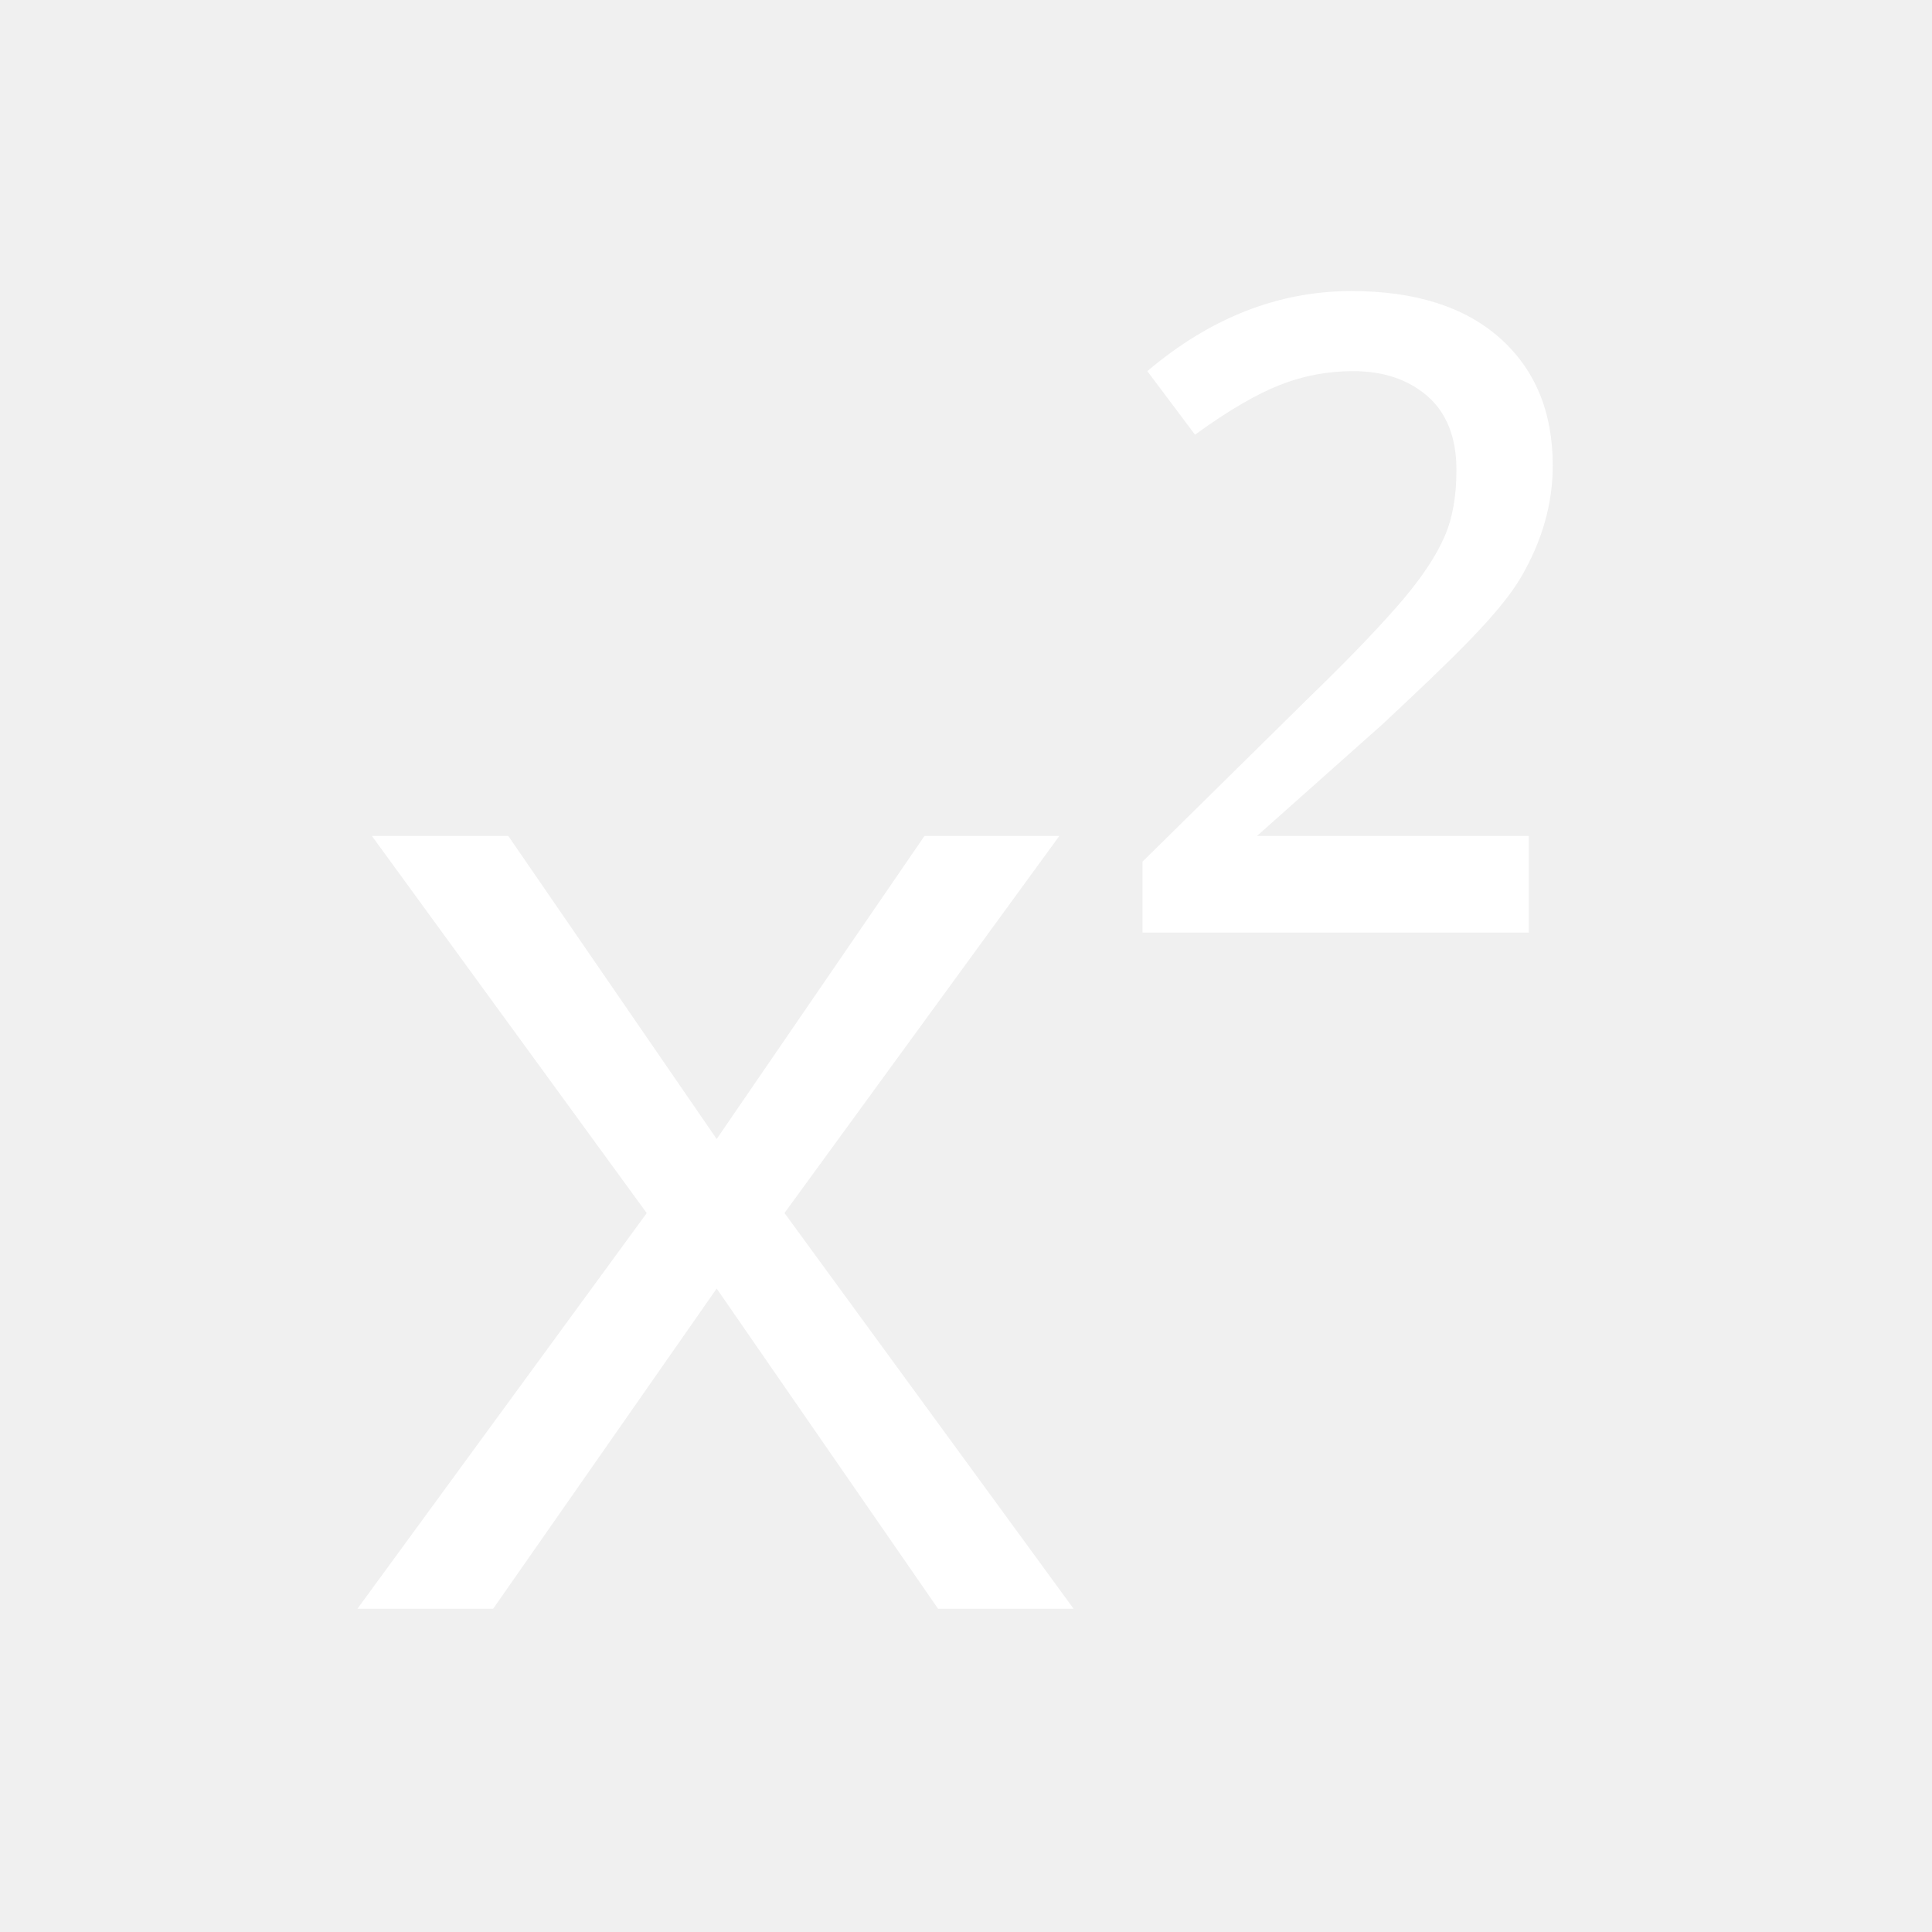
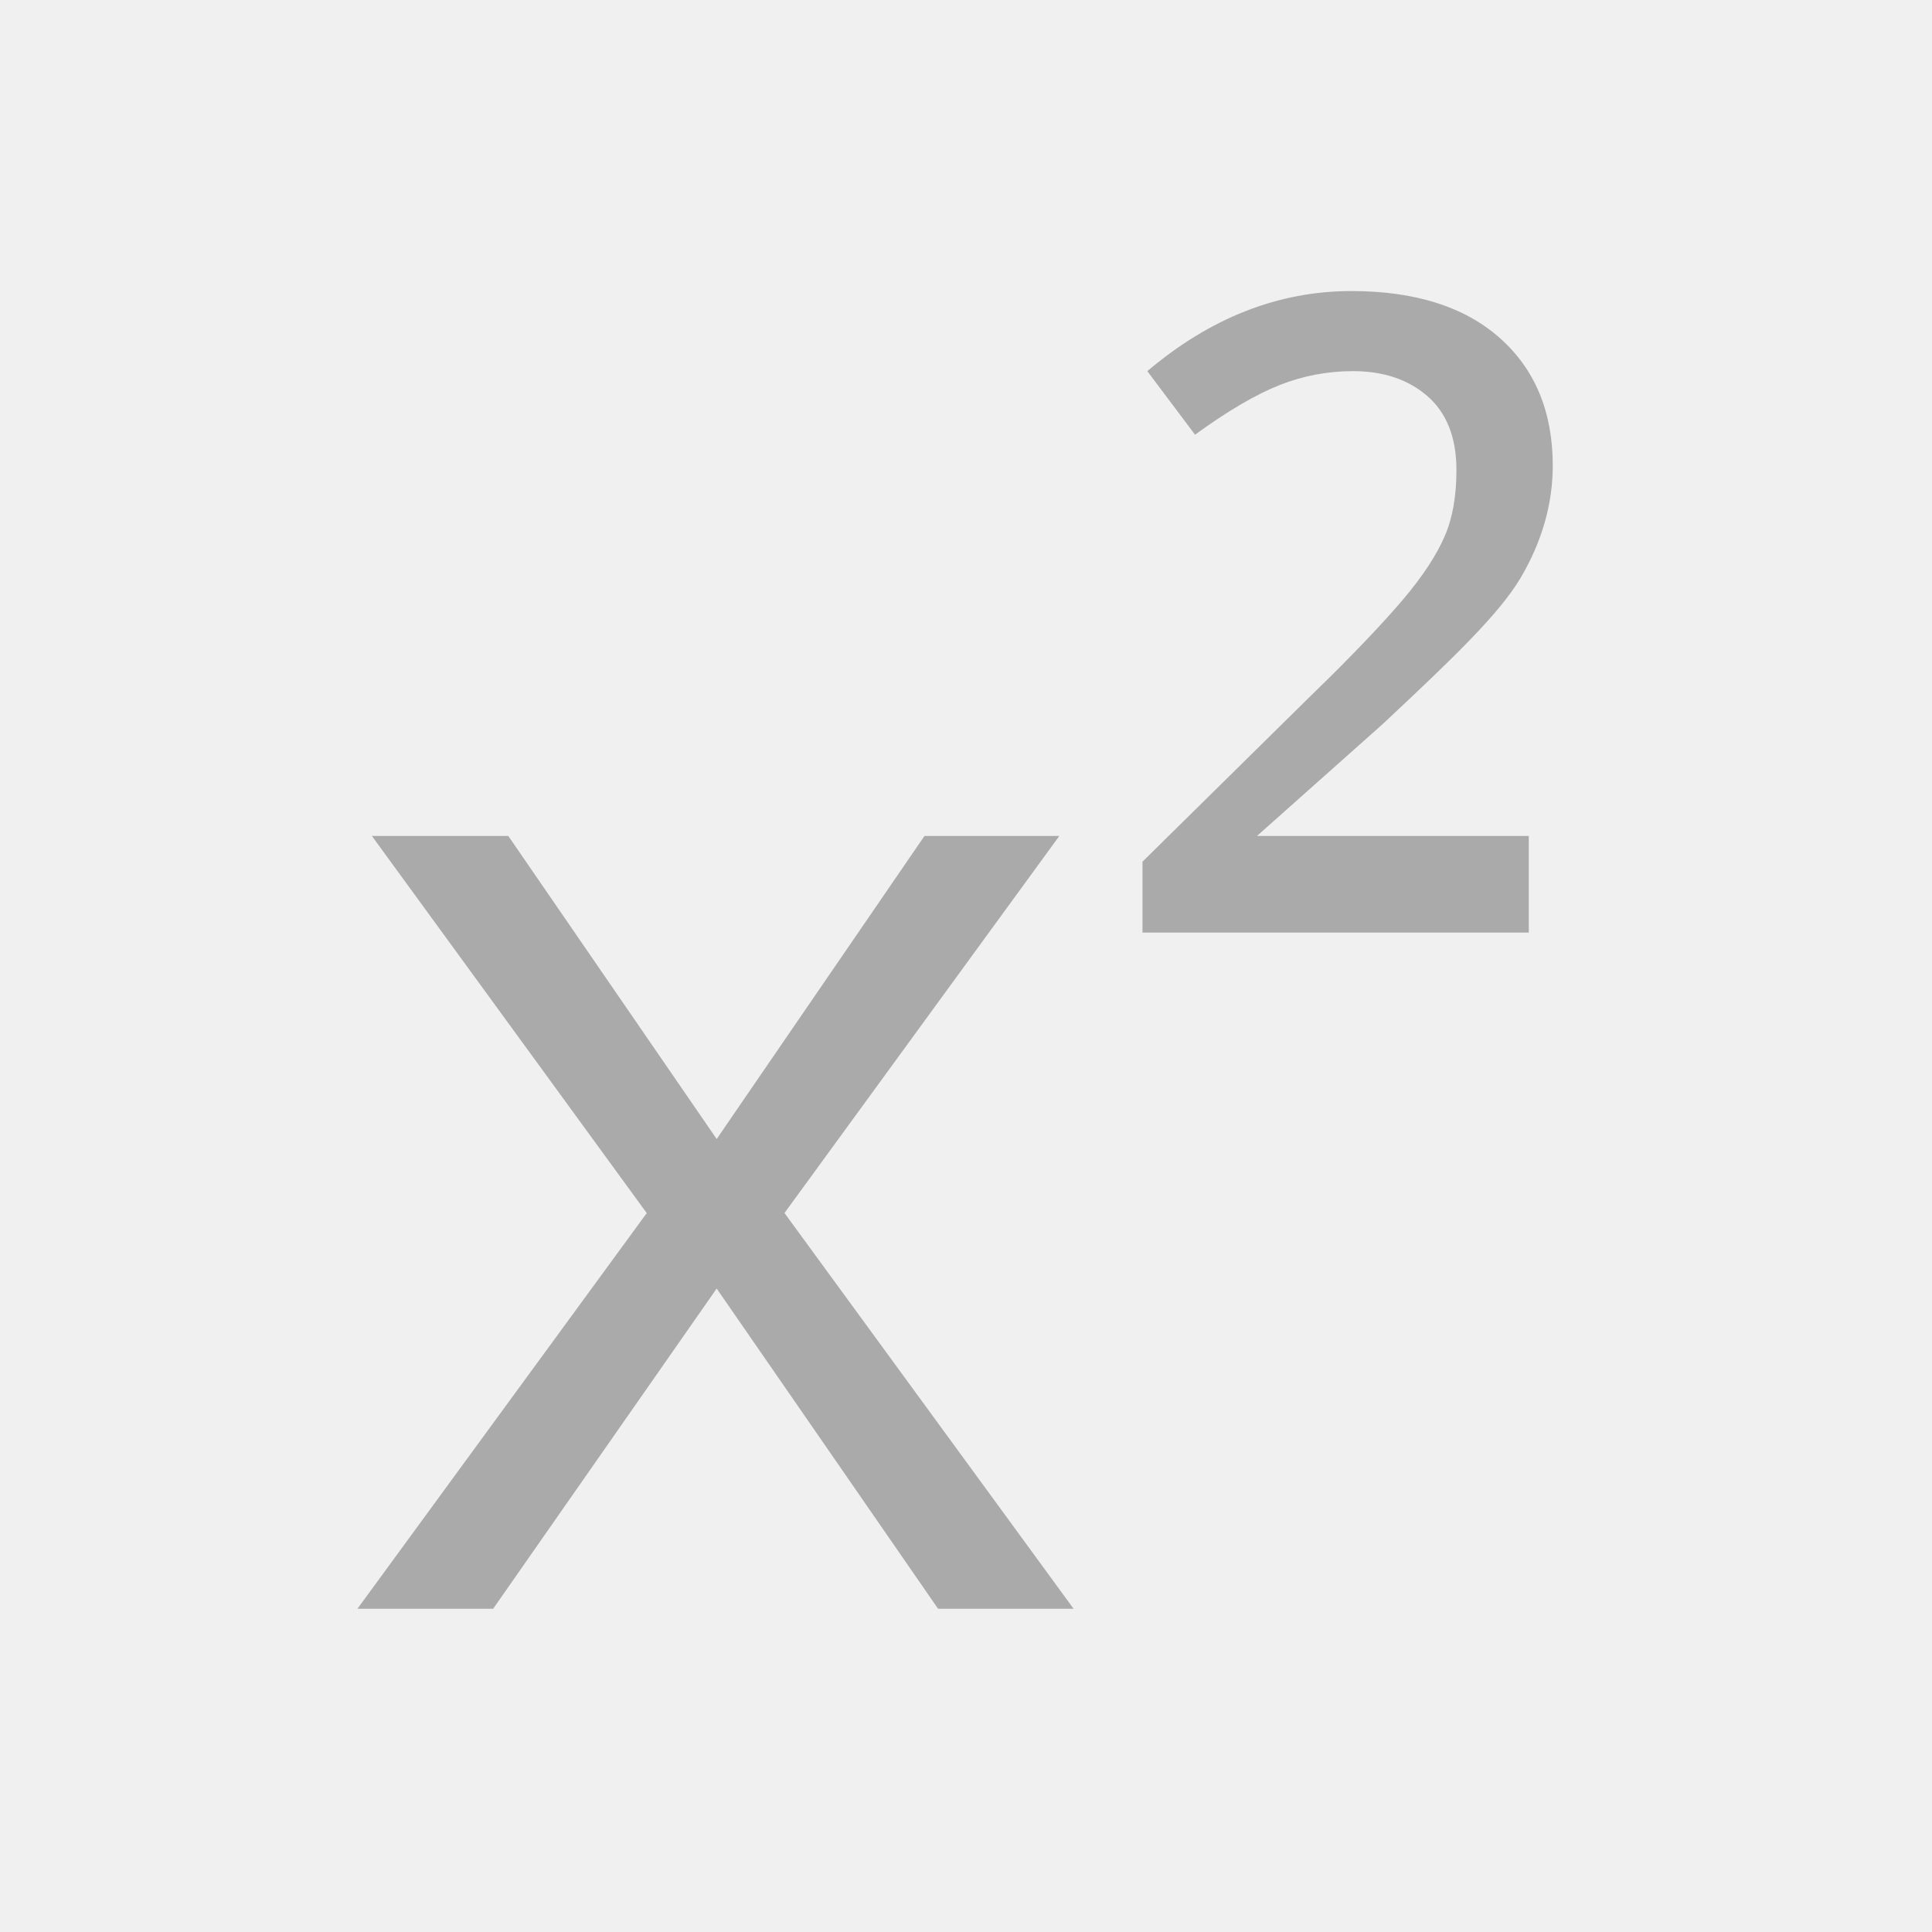
<svg xmlns="http://www.w3.org/2000/svg" version="1.1" baseProfile="tiny" id="Layer_1" x="0px" y="0px" width="20px" height="20px" viewBox="0 0 20 20" xml:space="preserve">
  <g>
-     <path fill="#FFFFFF" d="M6.695,12.558L3.85,8.654h1.412l2.157,3.137L9.57,8.654h1.396l-2.845,3.903l2.993,4.097H9.711l-2.292-3.315   l-2.314,3.315H3.7L6.695,12.558z" />
-     <path fill="#FFFFFF" d="M15.827,9.654h-4V8.92l1.743-1.718c0.442-0.428,0.756-0.762,0.961-1.004   c0.204-0.242,0.342-0.457,0.424-0.646c0.082-0.188,0.122-0.417,0.122-0.687c0-0.338-0.103-0.593-0.301-0.765   c-0.199-0.172-0.455-0.258-0.77-0.258c-0.26,0-0.512,0.047-0.754,0.142C13.009,4.079,12.714,4.25,12.371,4.5l-0.494-0.658   c0.652-0.552,1.357-0.829,2.113-0.829c0.658,0,1.17,0.162,1.535,0.485c0.365,0.324,0.549,0.764,0.549,1.322   c0,0.397-0.111,0.785-0.332,1.161c-0.223,0.376-0.698,0.831-1.431,1.517l-1.299,1.156h2.814V9.654z" />
+     <path fill="#aaaaaa" d="M6.695,12.558L3.85,8.654h1.412l2.157,3.137L9.57,8.654h1.396l-2.845,3.903l2.993,4.097H9.711l-2.292-3.315   l-2.314,3.315H3.7L6.695,12.558z" />
+     <path fill="#aaaaaa" d="M15.827,9.654h-4V8.92l1.743-1.718c0.442-0.428,0.756-0.762,0.961-1.004   c0.204-0.242,0.342-0.457,0.424-0.646c0.082-0.188,0.122-0.417,0.122-0.687c0-0.338-0.103-0.593-0.301-0.765   c-0.199-0.172-0.455-0.258-0.77-0.258c-0.26,0-0.512,0.047-0.754,0.142C13.009,4.079,12.714,4.25,12.371,4.5l-0.494-0.658   c0.652-0.552,1.357-0.829,2.113-0.829c0.658,0,1.17,0.162,1.535,0.485c0.365,0.324,0.549,0.764,0.549,1.322   c0,0.397-0.111,0.785-0.332,1.161c-0.223,0.376-0.698,0.831-1.431,1.517l-1.299,1.156h2.814V9.654z" />
  </g>
</svg>
